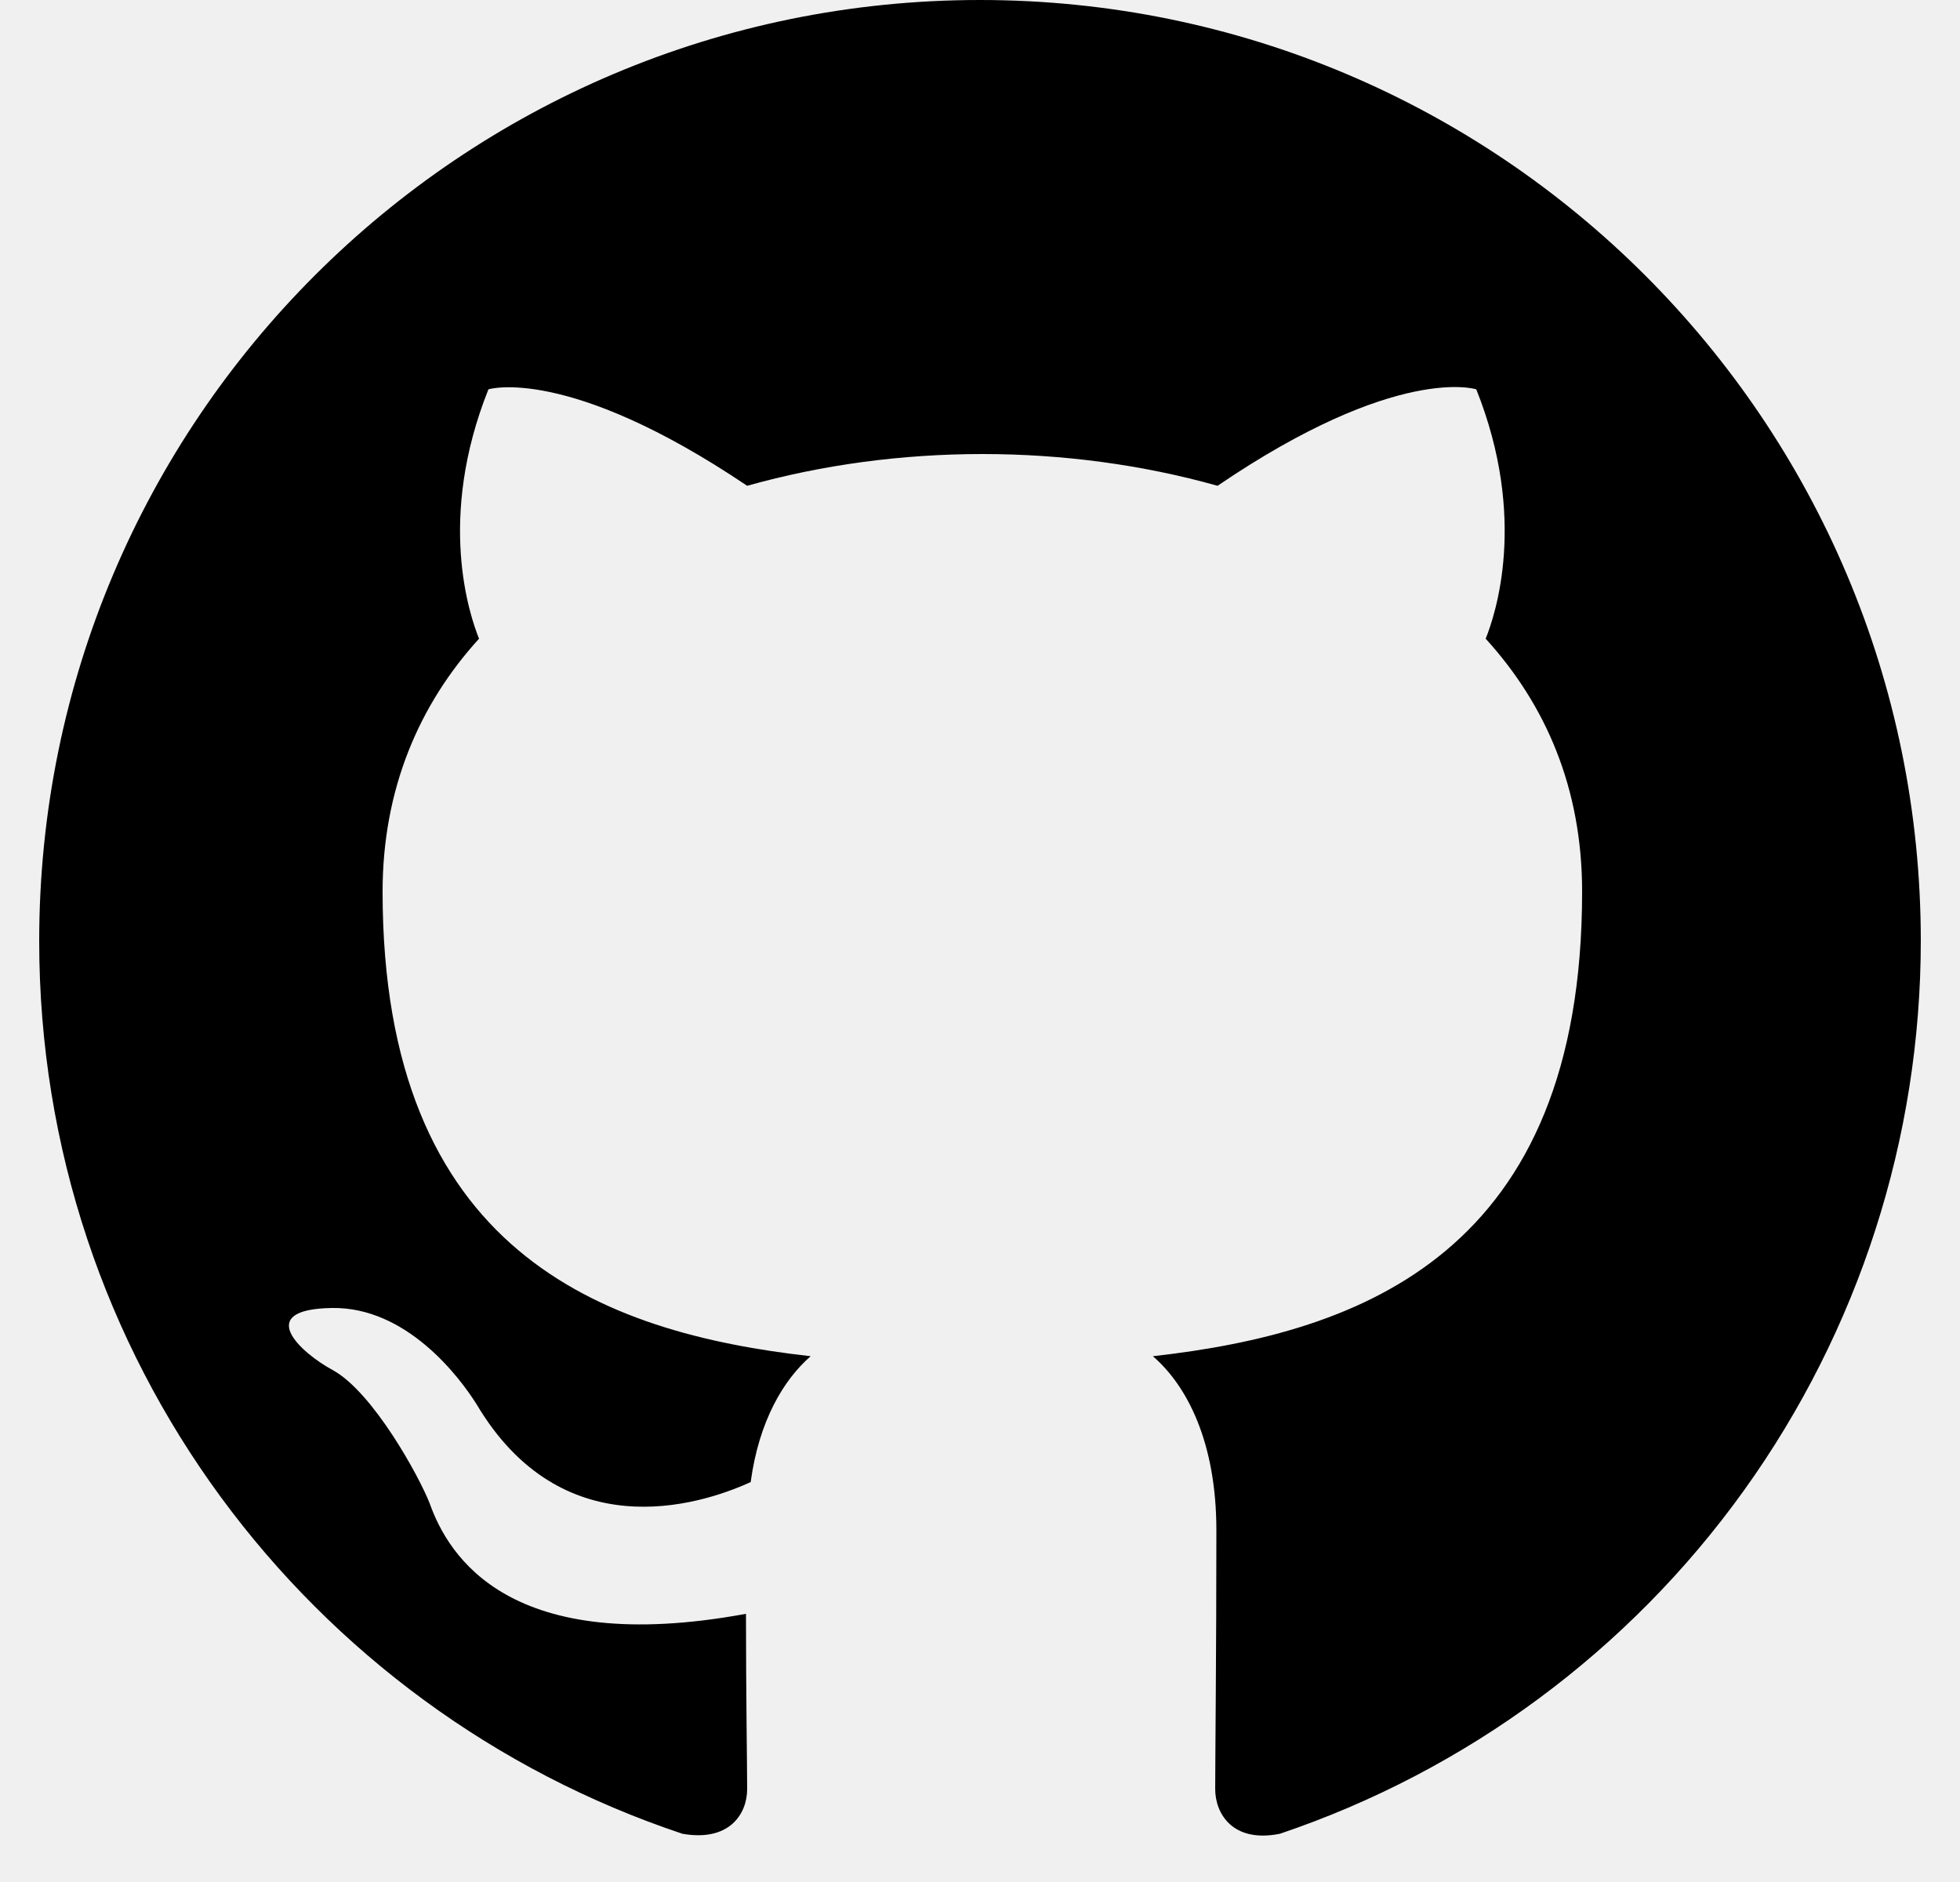
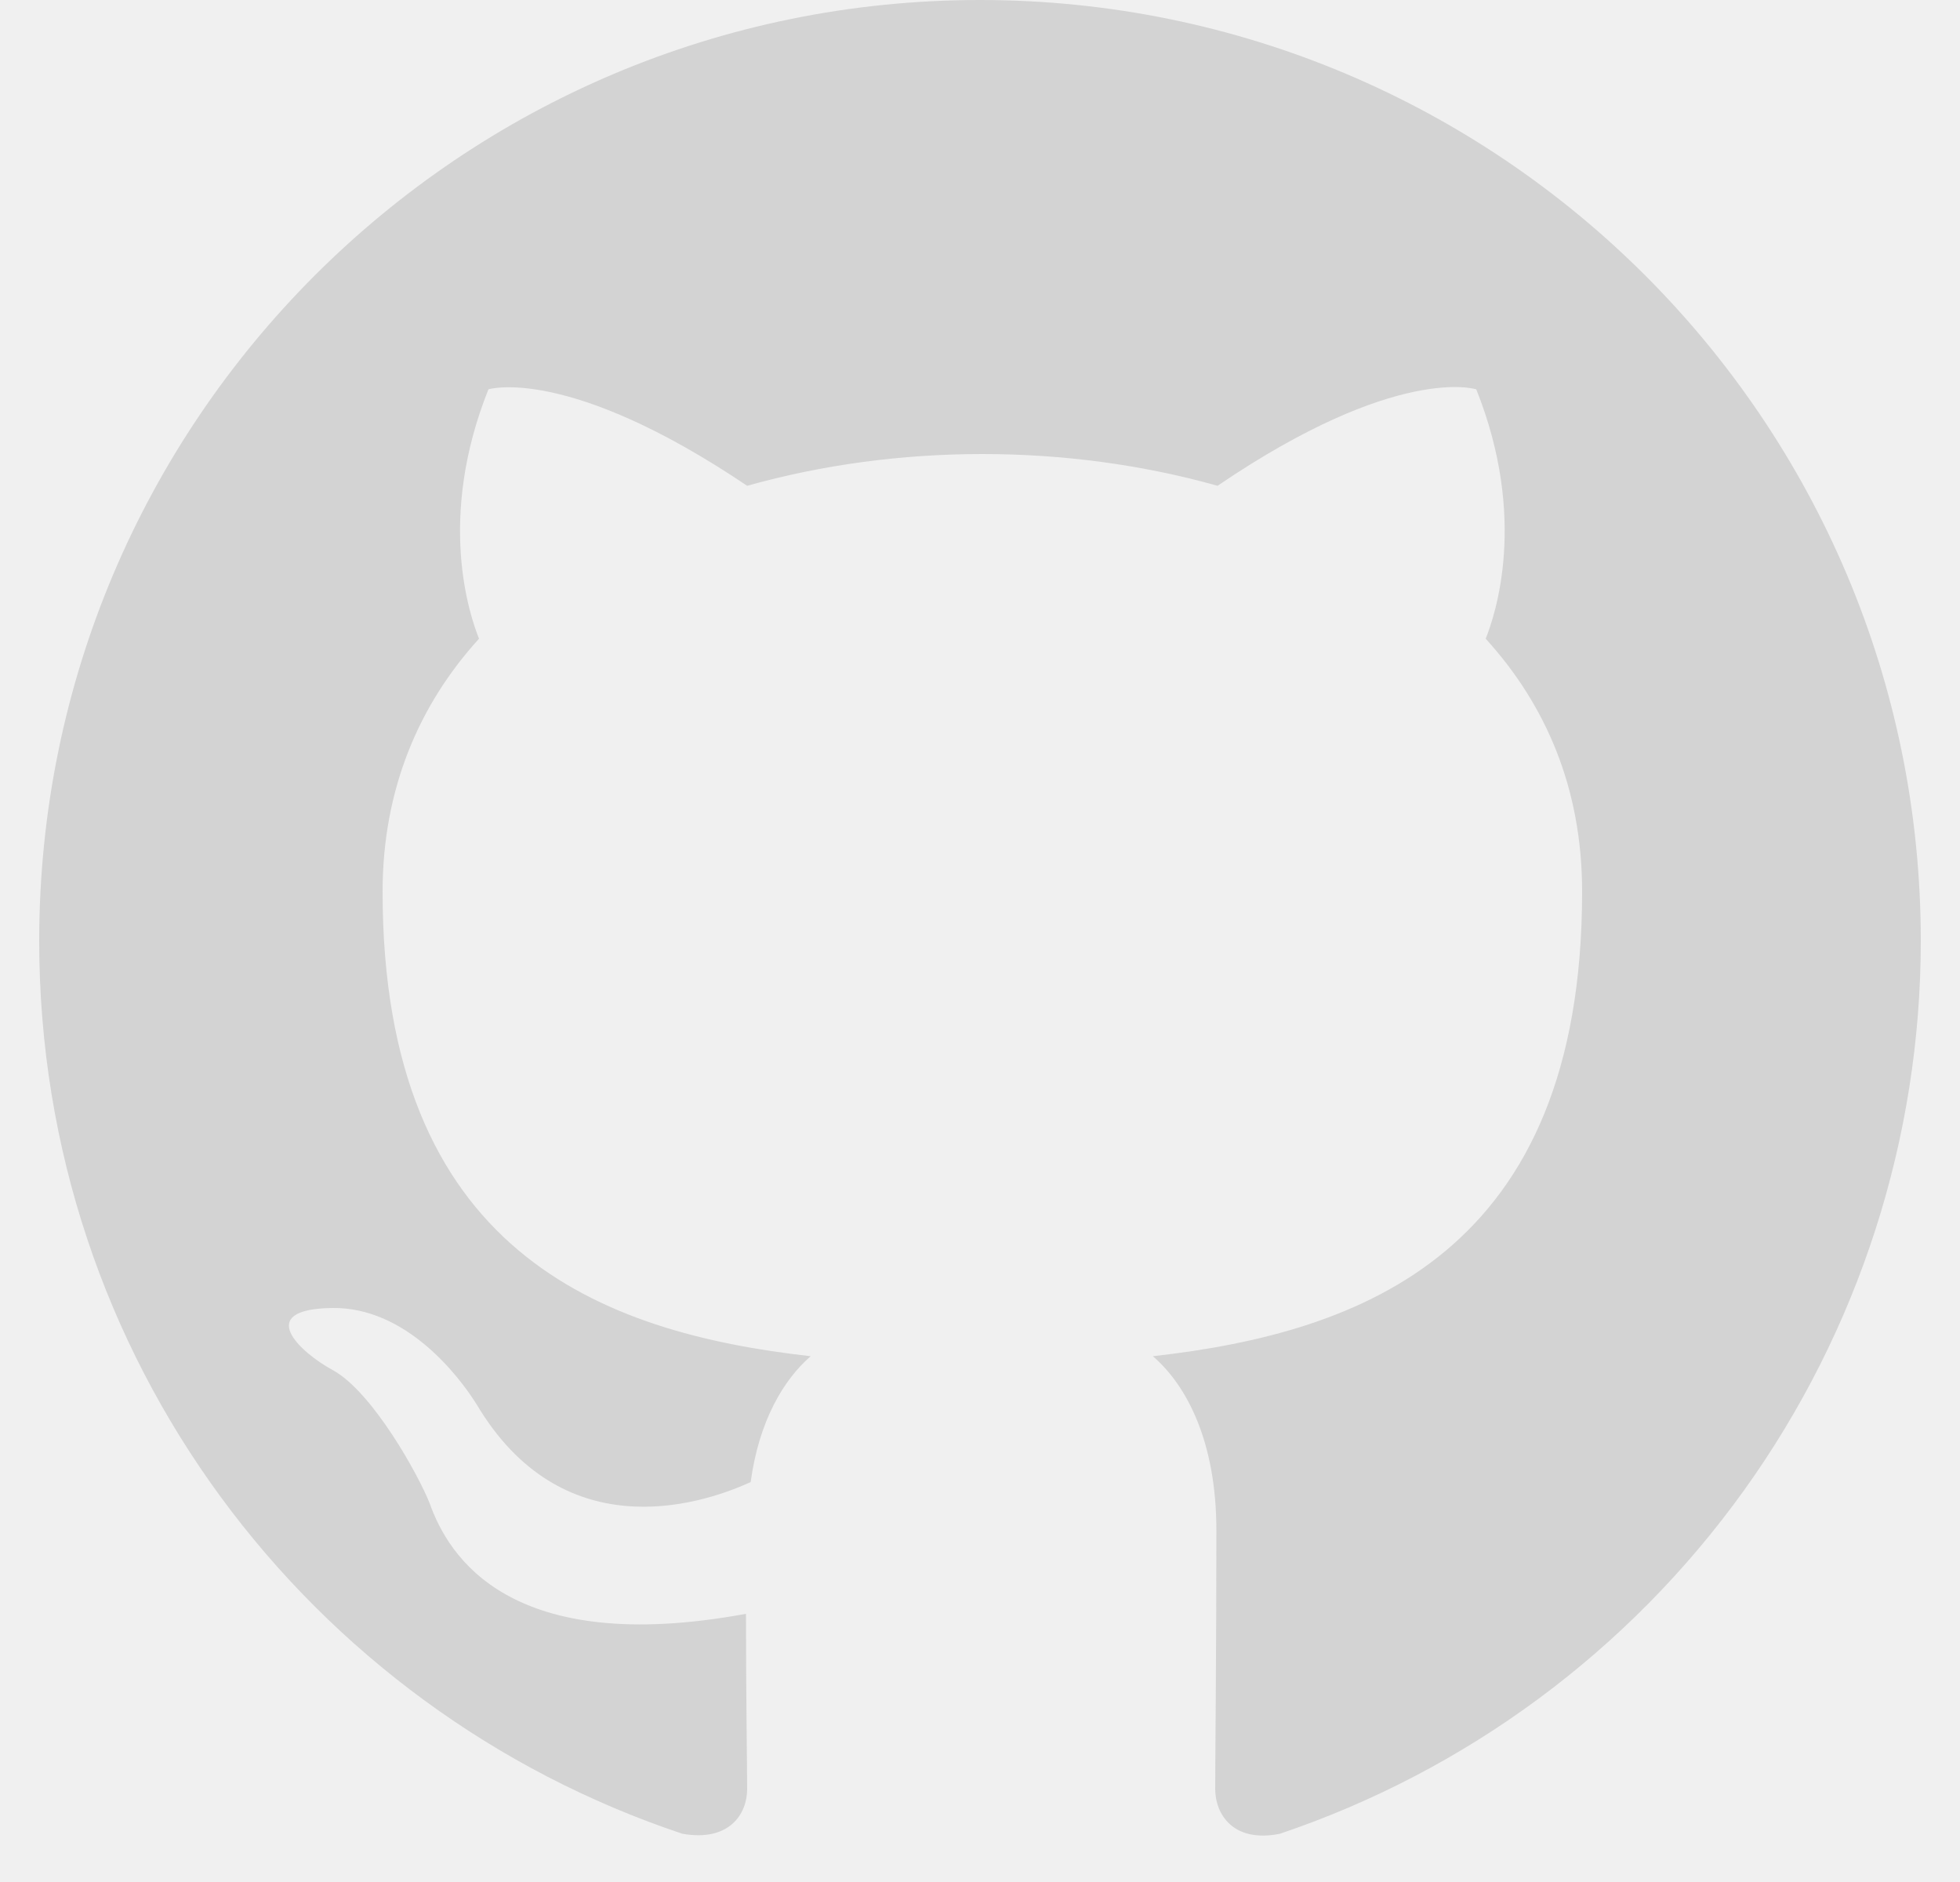
<svg xmlns="http://www.w3.org/2000/svg" width="25" height="24" viewBox="0 0 25 24" fill="none">
  <g clip-path="url(#clip0_6_84)">
-     <path fill-rule="evenodd" clip-rule="evenodd" d="M12.5 0C5.87 0 0.5 5.37 0.5 12C0.5 17.31 3.935 21.795 8.705 23.385C9.305 23.49 9.53 23.13 9.53 22.815C9.53 22.53 9.515 21.585 9.515 20.58C6.5 21.135 5.72 19.845 5.48 19.17C5.345 18.825 4.76 17.76 4.25 17.475C3.83 17.25 3.23 16.695 4.235 16.68C5.18 16.665 5.855 17.55 6.08 17.91C7.16 19.725 8.885 19.215 9.575 18.9C9.68 18.12 9.995 17.595 10.34 17.295C7.67 16.995 4.88 15.96 4.88 11.37C4.88 10.065 5.345 8.985 6.11 8.145C5.99 7.845 5.57 6.615 6.23 4.965C6.23 4.965 7.235 4.65 9.53 6.195C10.49 5.925 11.51 5.79 12.53 5.79C13.55 5.79 14.57 5.925 15.53 6.195C17.825 4.635 18.83 4.965 18.83 4.965C19.49 6.615 19.07 7.845 18.95 8.145C19.715 8.985 20.18 10.05 20.18 11.37C20.18 15.975 17.375 16.995 14.705 17.295C15.14 17.67 15.515 18.39 15.515 19.515C15.515 21.12 15.5 22.41 15.5 22.815C15.5 23.13 15.725 23.505 16.325 23.385C18.707 22.581 20.777 21.05 22.244 19.007C23.71 16.965 24.499 14.514 24.5 12C24.5 5.37 19.13 0 12.5 0Z" fill="black" />
+     <path fill-rule="evenodd" clip-rule="evenodd" d="M12.5 0C5.87 0 0.5 5.37 0.5 12C0.5 17.31 3.935 21.795 8.705 23.385C9.305 23.49 9.53 23.13 9.53 22.815C9.53 22.53 9.515 21.585 9.515 20.58C6.5 21.135 5.72 19.845 5.48 19.17C5.345 18.825 4.76 17.76 4.25 17.475C3.83 17.25 3.23 16.695 4.235 16.68C5.18 16.665 5.855 17.55 6.08 17.91C7.16 19.725 8.885 19.215 9.575 18.9C9.68 18.12 9.995 17.595 10.34 17.295C7.67 16.995 4.88 15.96 4.88 11.37C4.88 10.065 5.345 8.985 6.11 8.145C5.99 7.845 5.57 6.615 6.23 4.965C6.23 4.965 7.235 4.65 9.53 6.195C10.49 5.925 11.51 5.79 12.53 5.79C13.55 5.79 14.57 5.925 15.53 6.195C17.825 4.635 18.83 4.965 18.83 4.965C19.49 6.615 19.07 7.845 18.95 8.145C19.715 8.985 20.18 10.05 20.18 11.37C20.18 15.975 17.375 16.995 14.705 17.295C15.14 17.67 15.515 18.39 15.515 19.515C15.515 21.12 15.5 22.41 15.5 22.815C15.5 23.13 15.725 23.505 16.325 23.385C18.707 22.581 20.777 21.05 22.244 19.007C23.71 16.965 24.499 14.514 24.5 12C24.5 5.37 19.13 0 12.5 0Z" fill="#d3d3d3" />
  </g>
  <defs>
    <clipPath id="clip0_6_84">
      <rect width="24" height="24" fill="white" transform="translate(0.5)" />
    </clipPath>
  </defs>
</svg>
